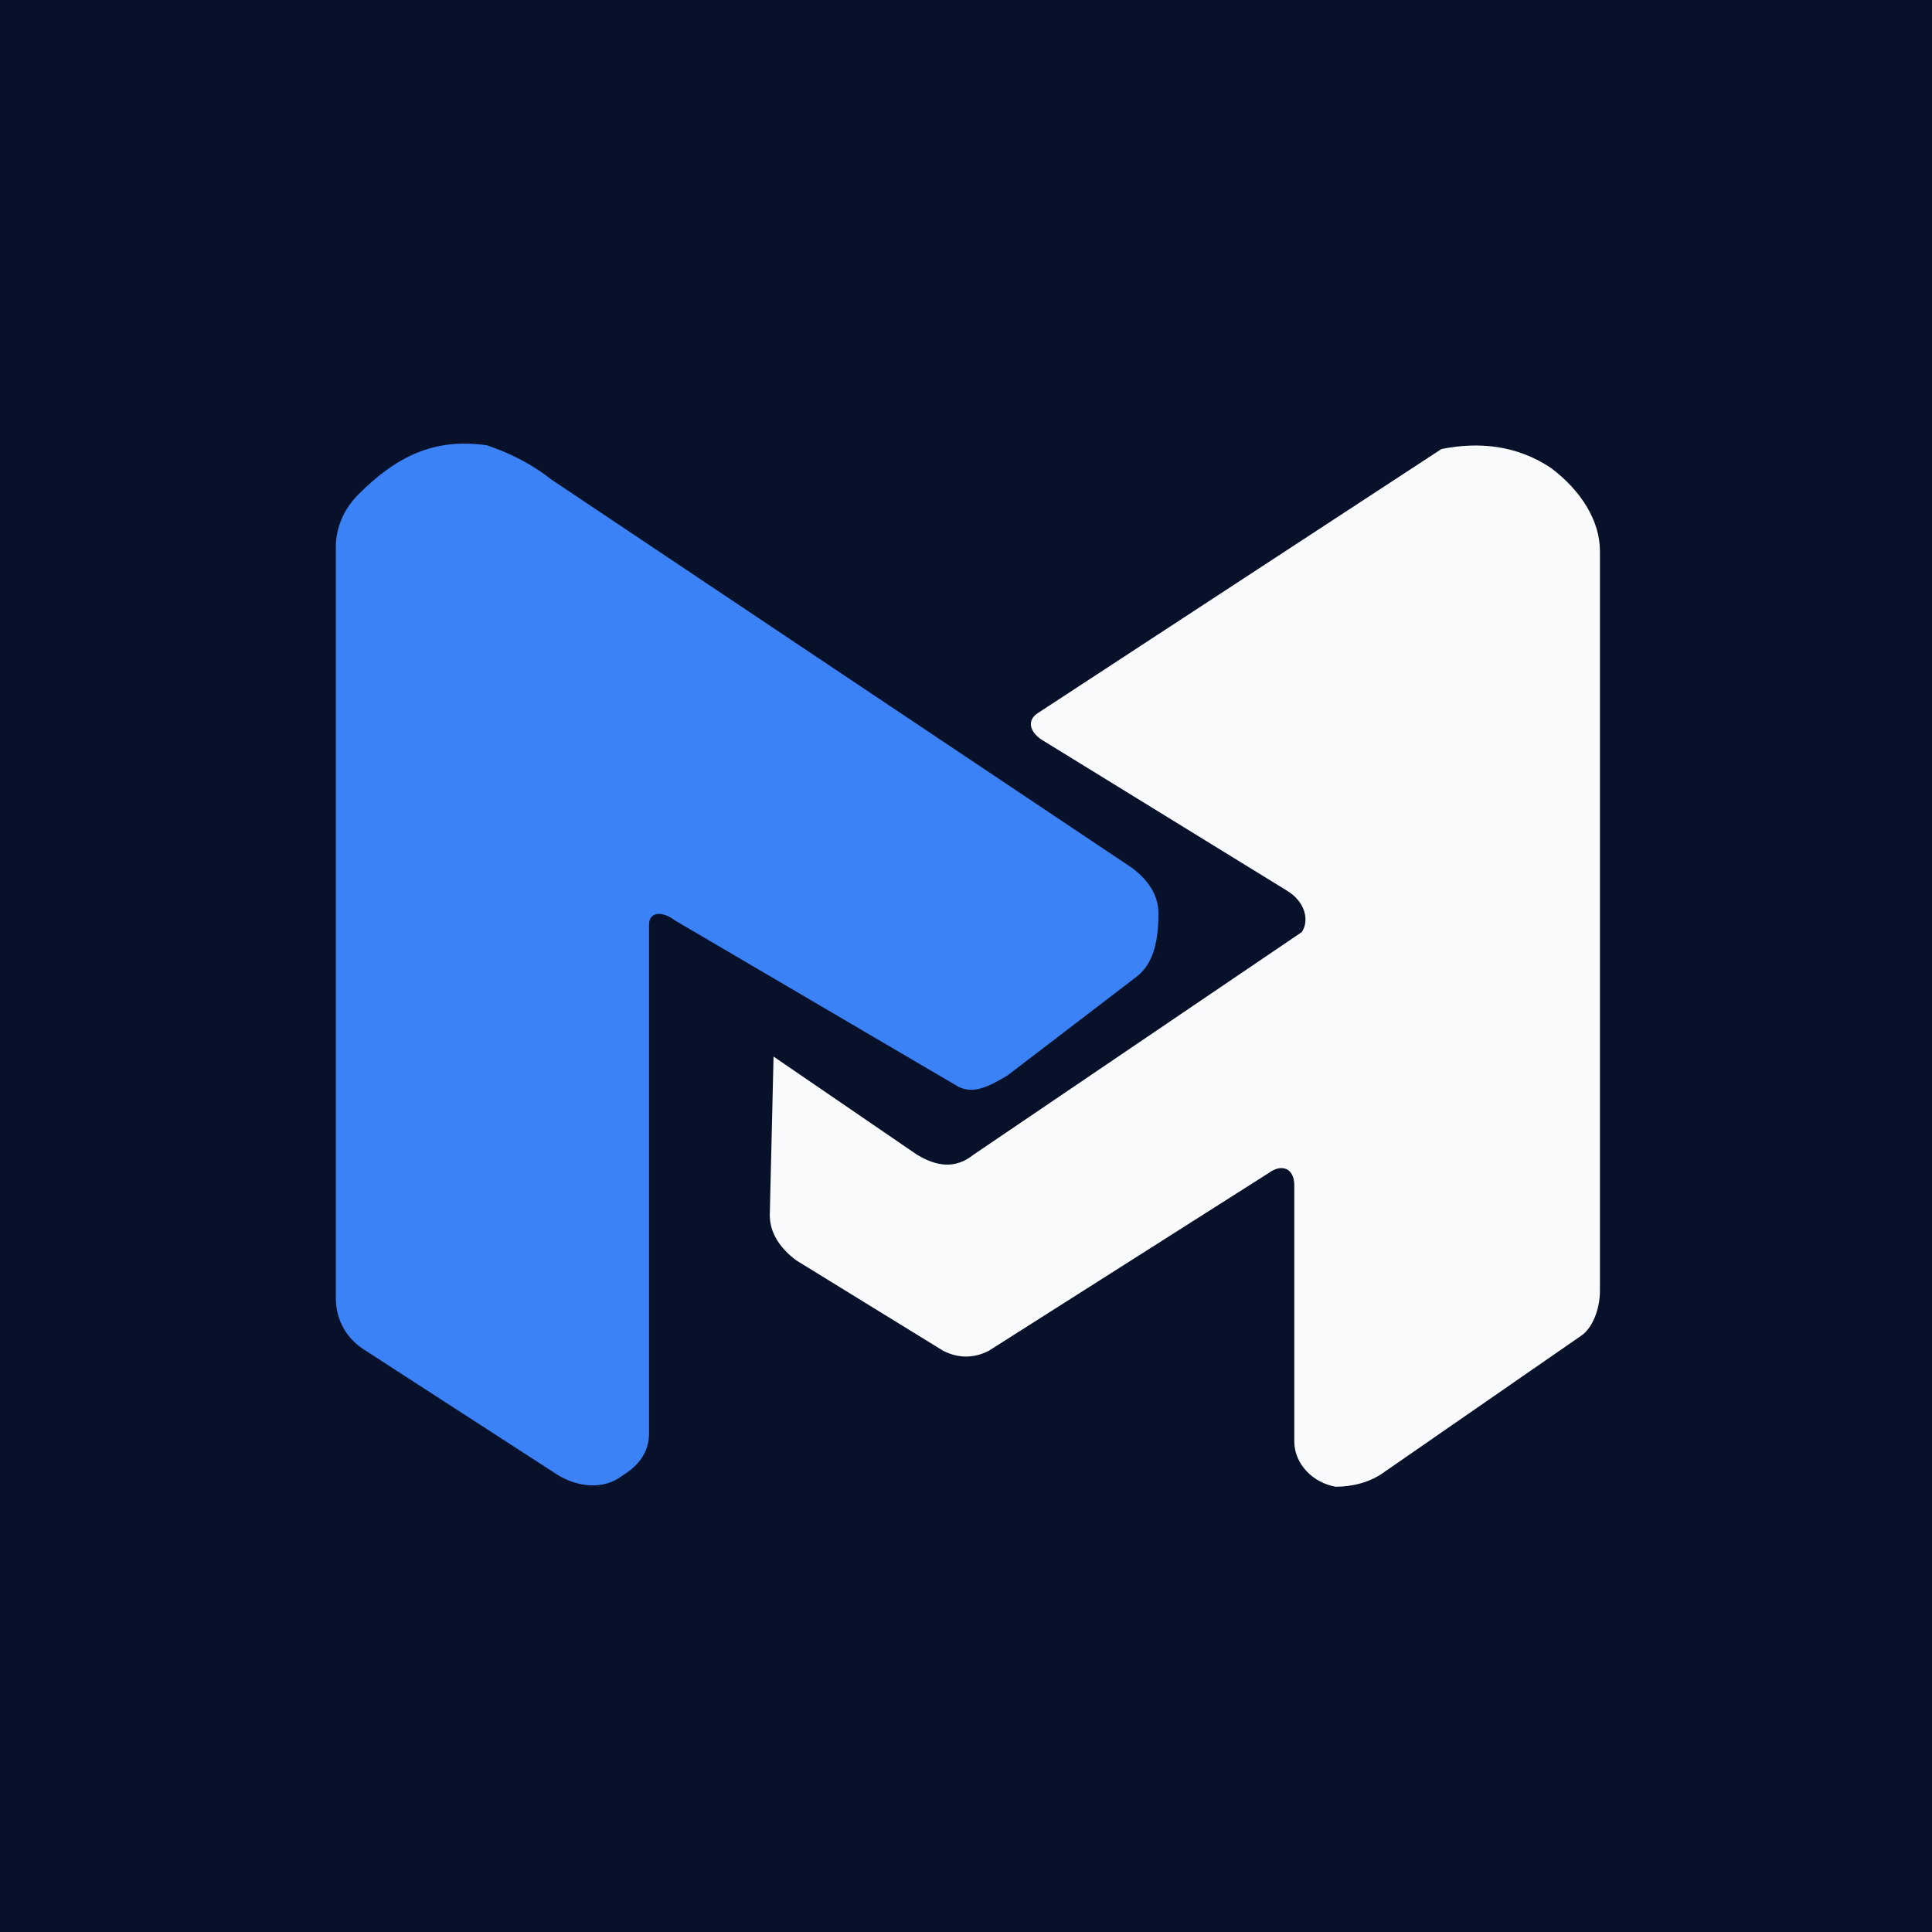
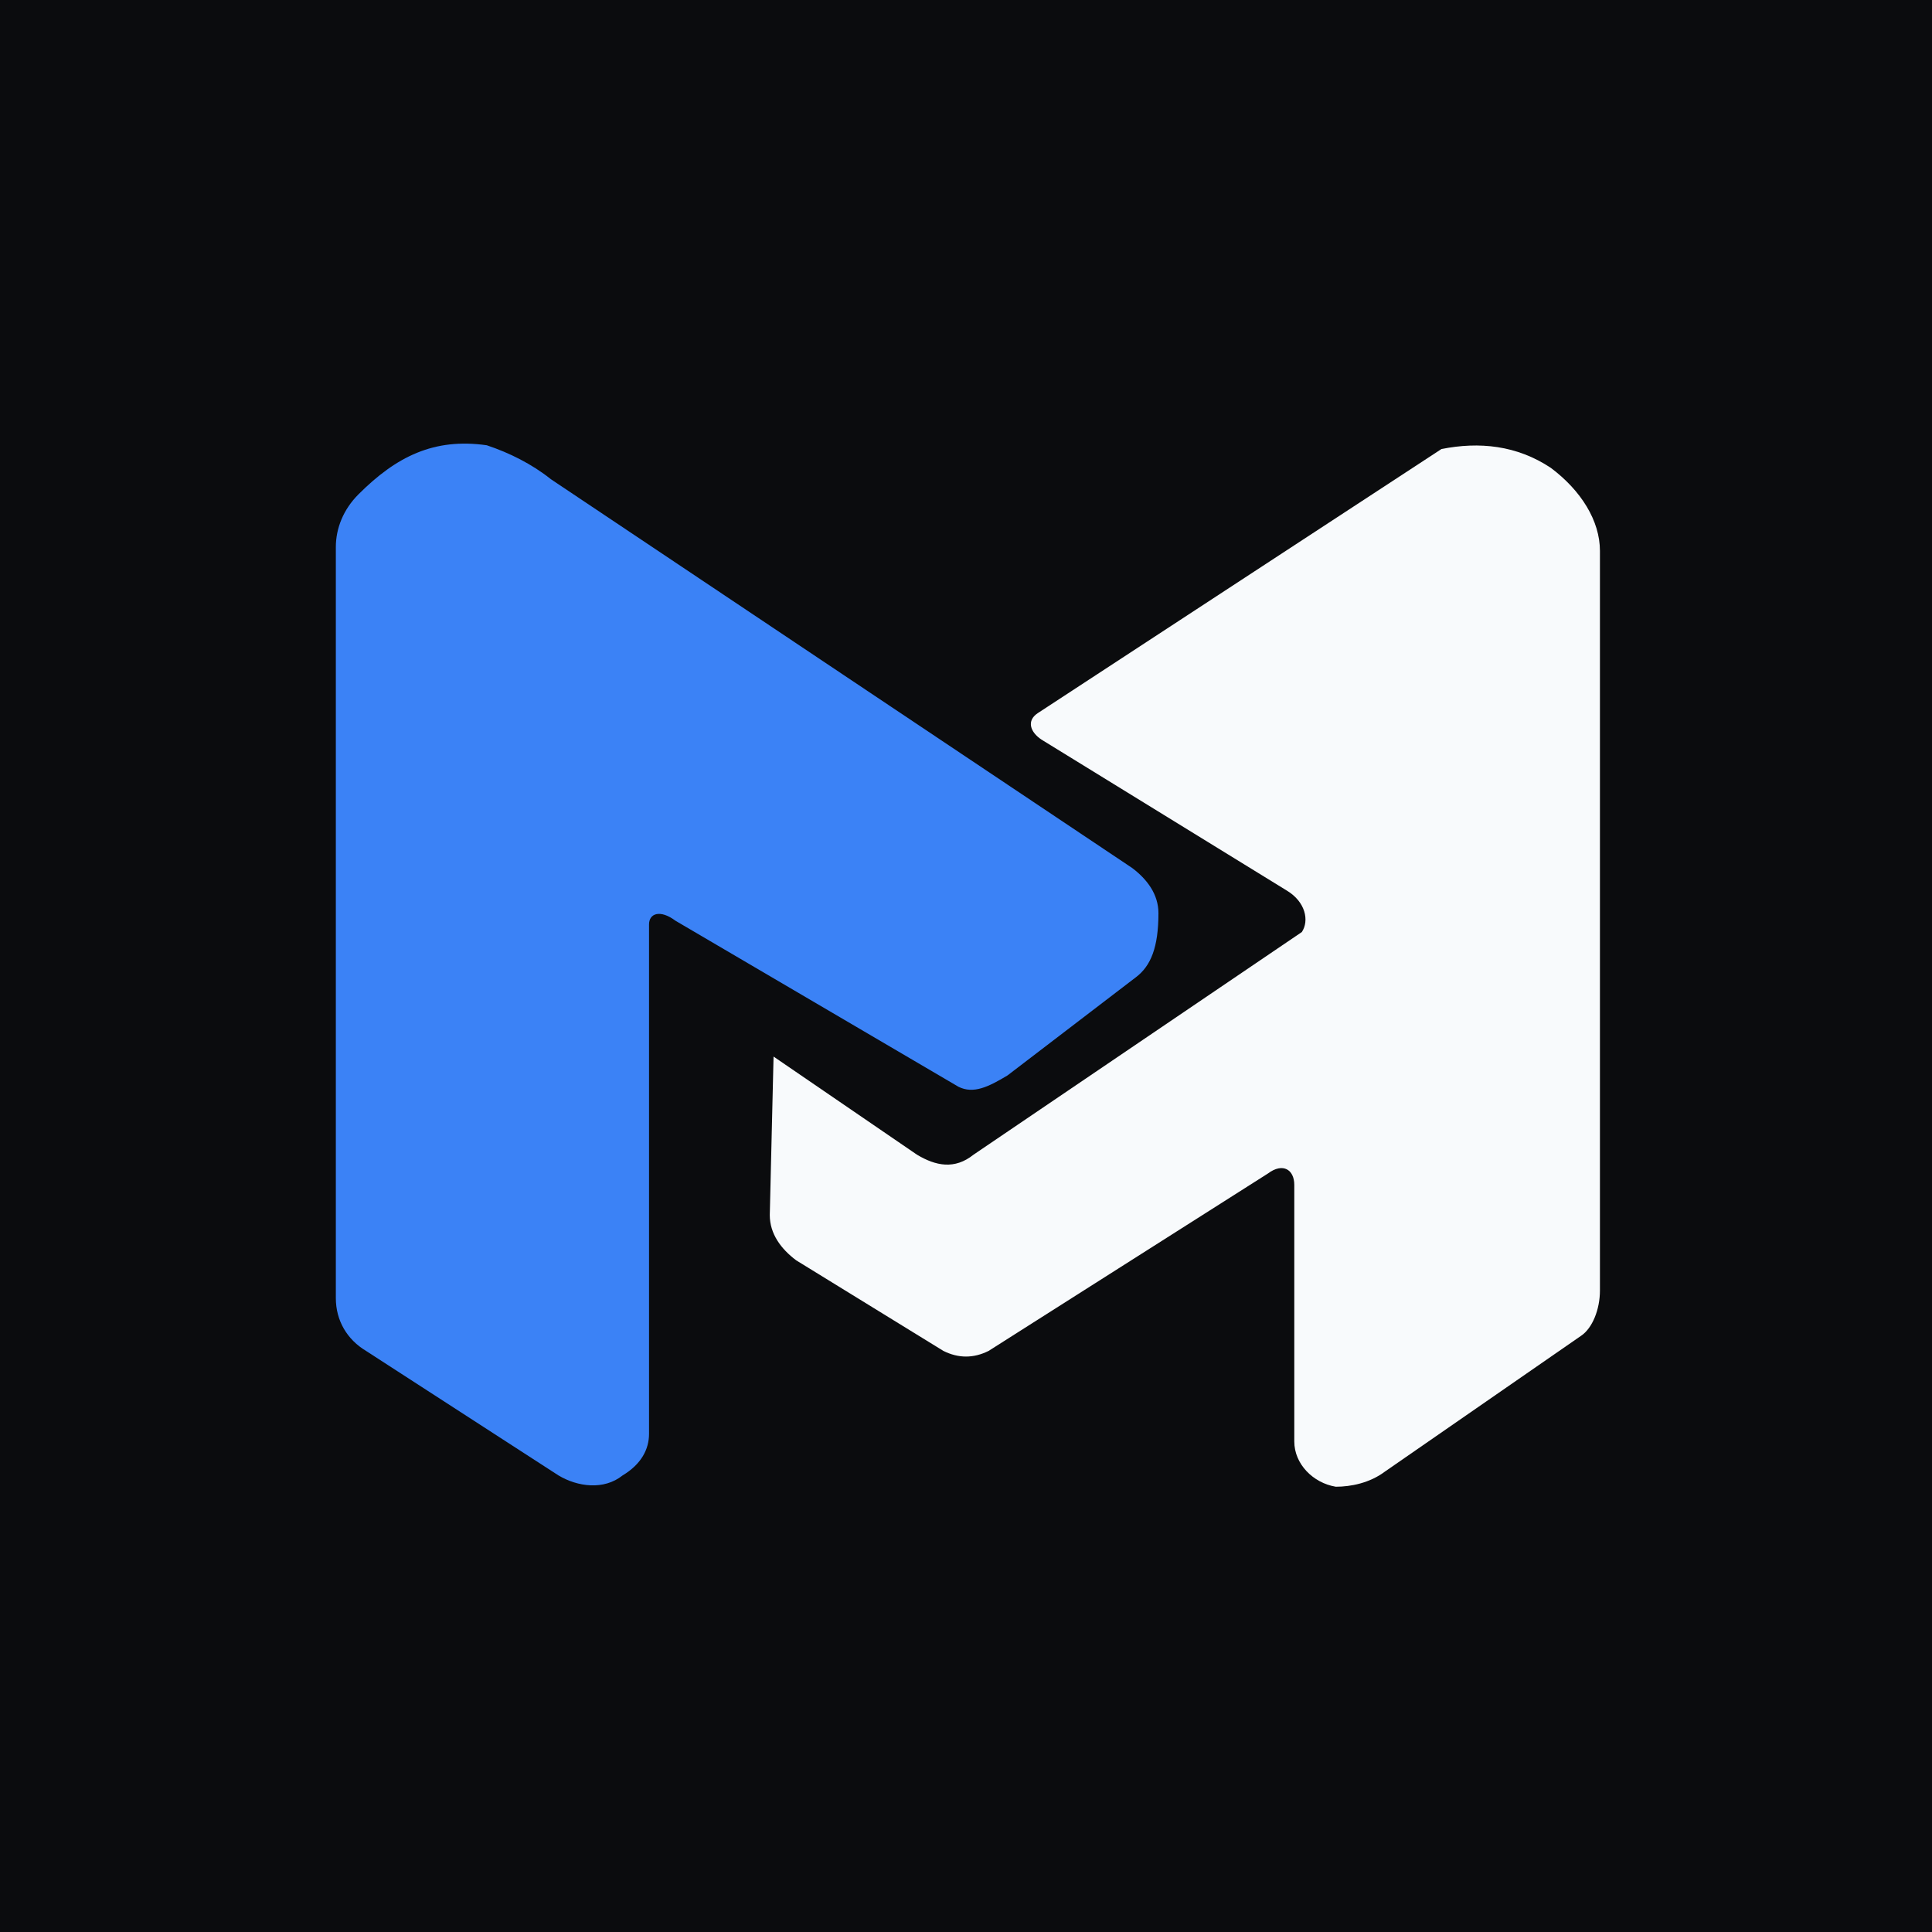
<svg xmlns="http://www.w3.org/2000/svg" width="512" height="512" viewBox="0 0 512 512" role="img" aria-labelledby="title">
-   <path fill="#08112A" d="M0 0H512V512H0Z" />
+   <path fill="#0B0C0E" d="M0 0H512V512H0Z" />
  <g transform="translate(56 80)">
    <path fill="#3B82F6" d="M73 38 C59 36 49 41 39 51 C35 55 33 60 33 65 L33 264 C33 270 36 275 41 278 L92 311 C97 314 104 315 109 311 C114 308 116 304 116 300 L116 165 C116 162 119 161 123 164 L198 208 C202 210 206 208 211 205 L245 179 C249 176 251 171 251 162 C251 157 248 153 244 150 L90 47 C85 43 79 40 73 38 Z" />
    <path fill="#F8FAFC" d="M355 44 C346 38 336 37 326 39 L219 109 C216 111 217 114 220 116 L285 156 C290 159 291 164 289 167 L202 226 C197 230 192 229 187 226 L149 200 L148 242 C148 247 151 251 155 254 L194 278 C198 280 202 280 206 278 L280 231 C284 228 287 230 287 234 L287 302 C287 308 292 313 298 314 C302 314 307 313 311 310 L363 274 C366 272 368 267 368 262 L368 66 C368 58 363 50 355 44 Z" />
  </g>
</svg>
